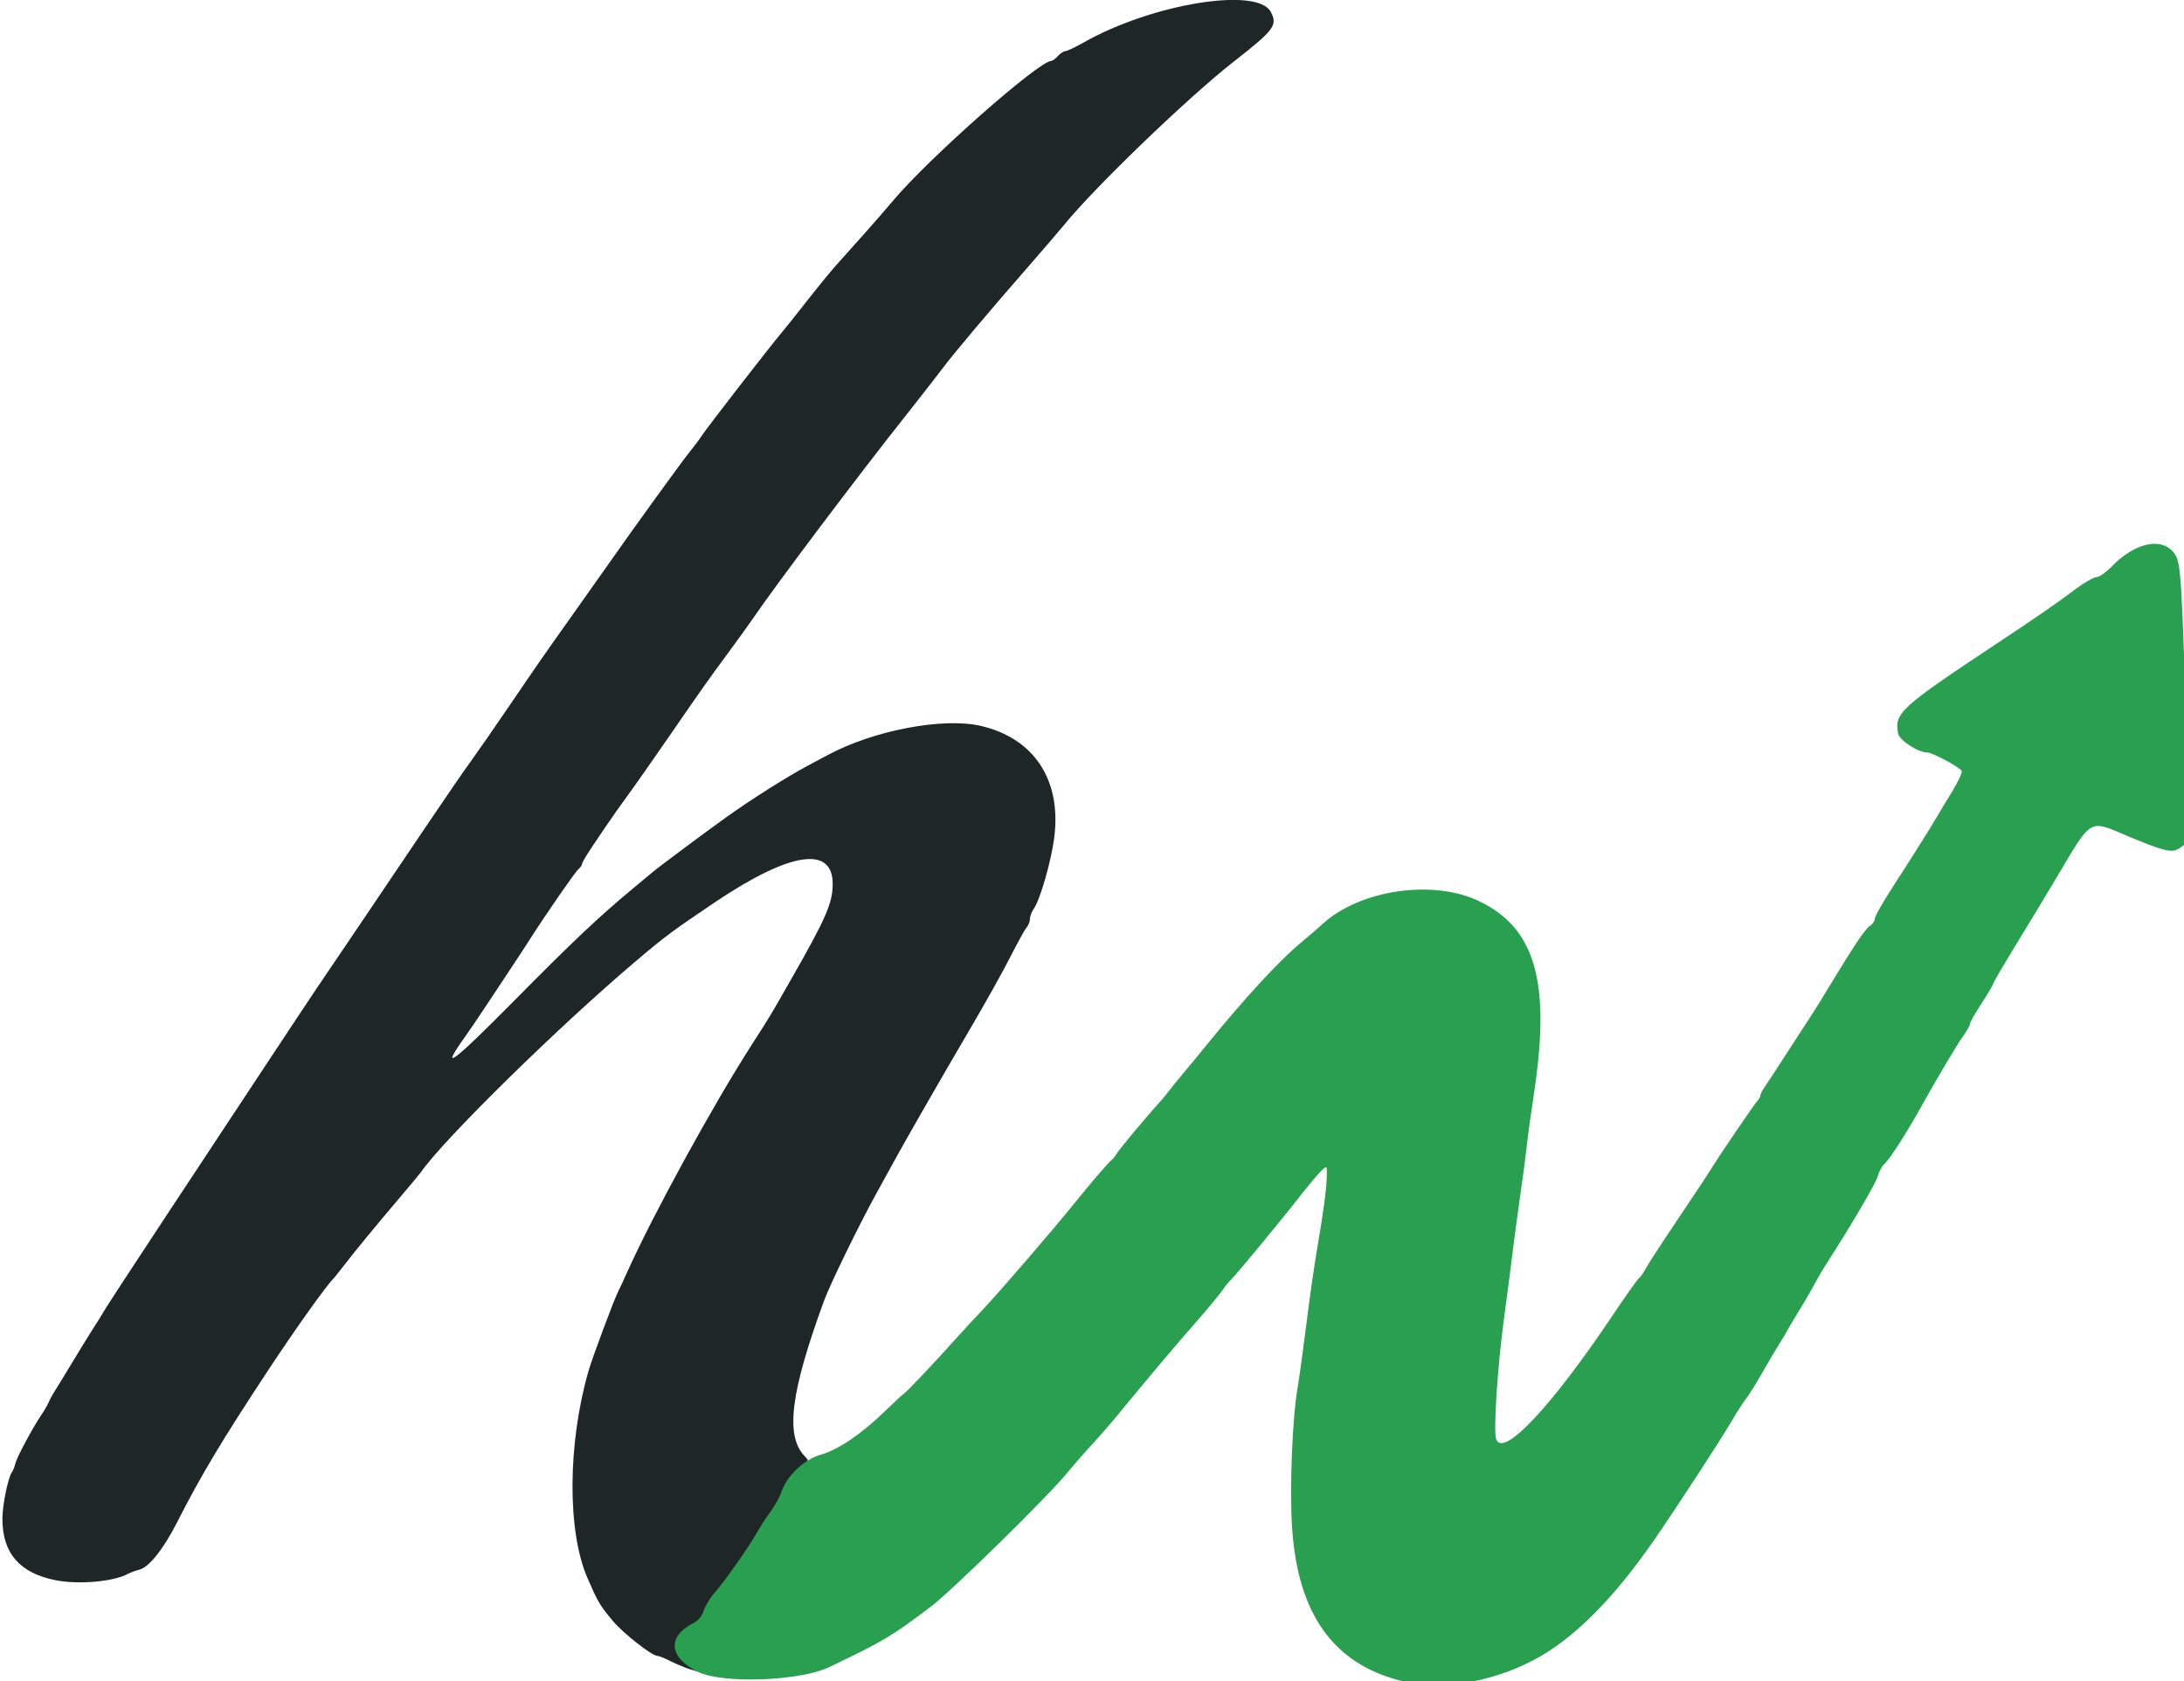
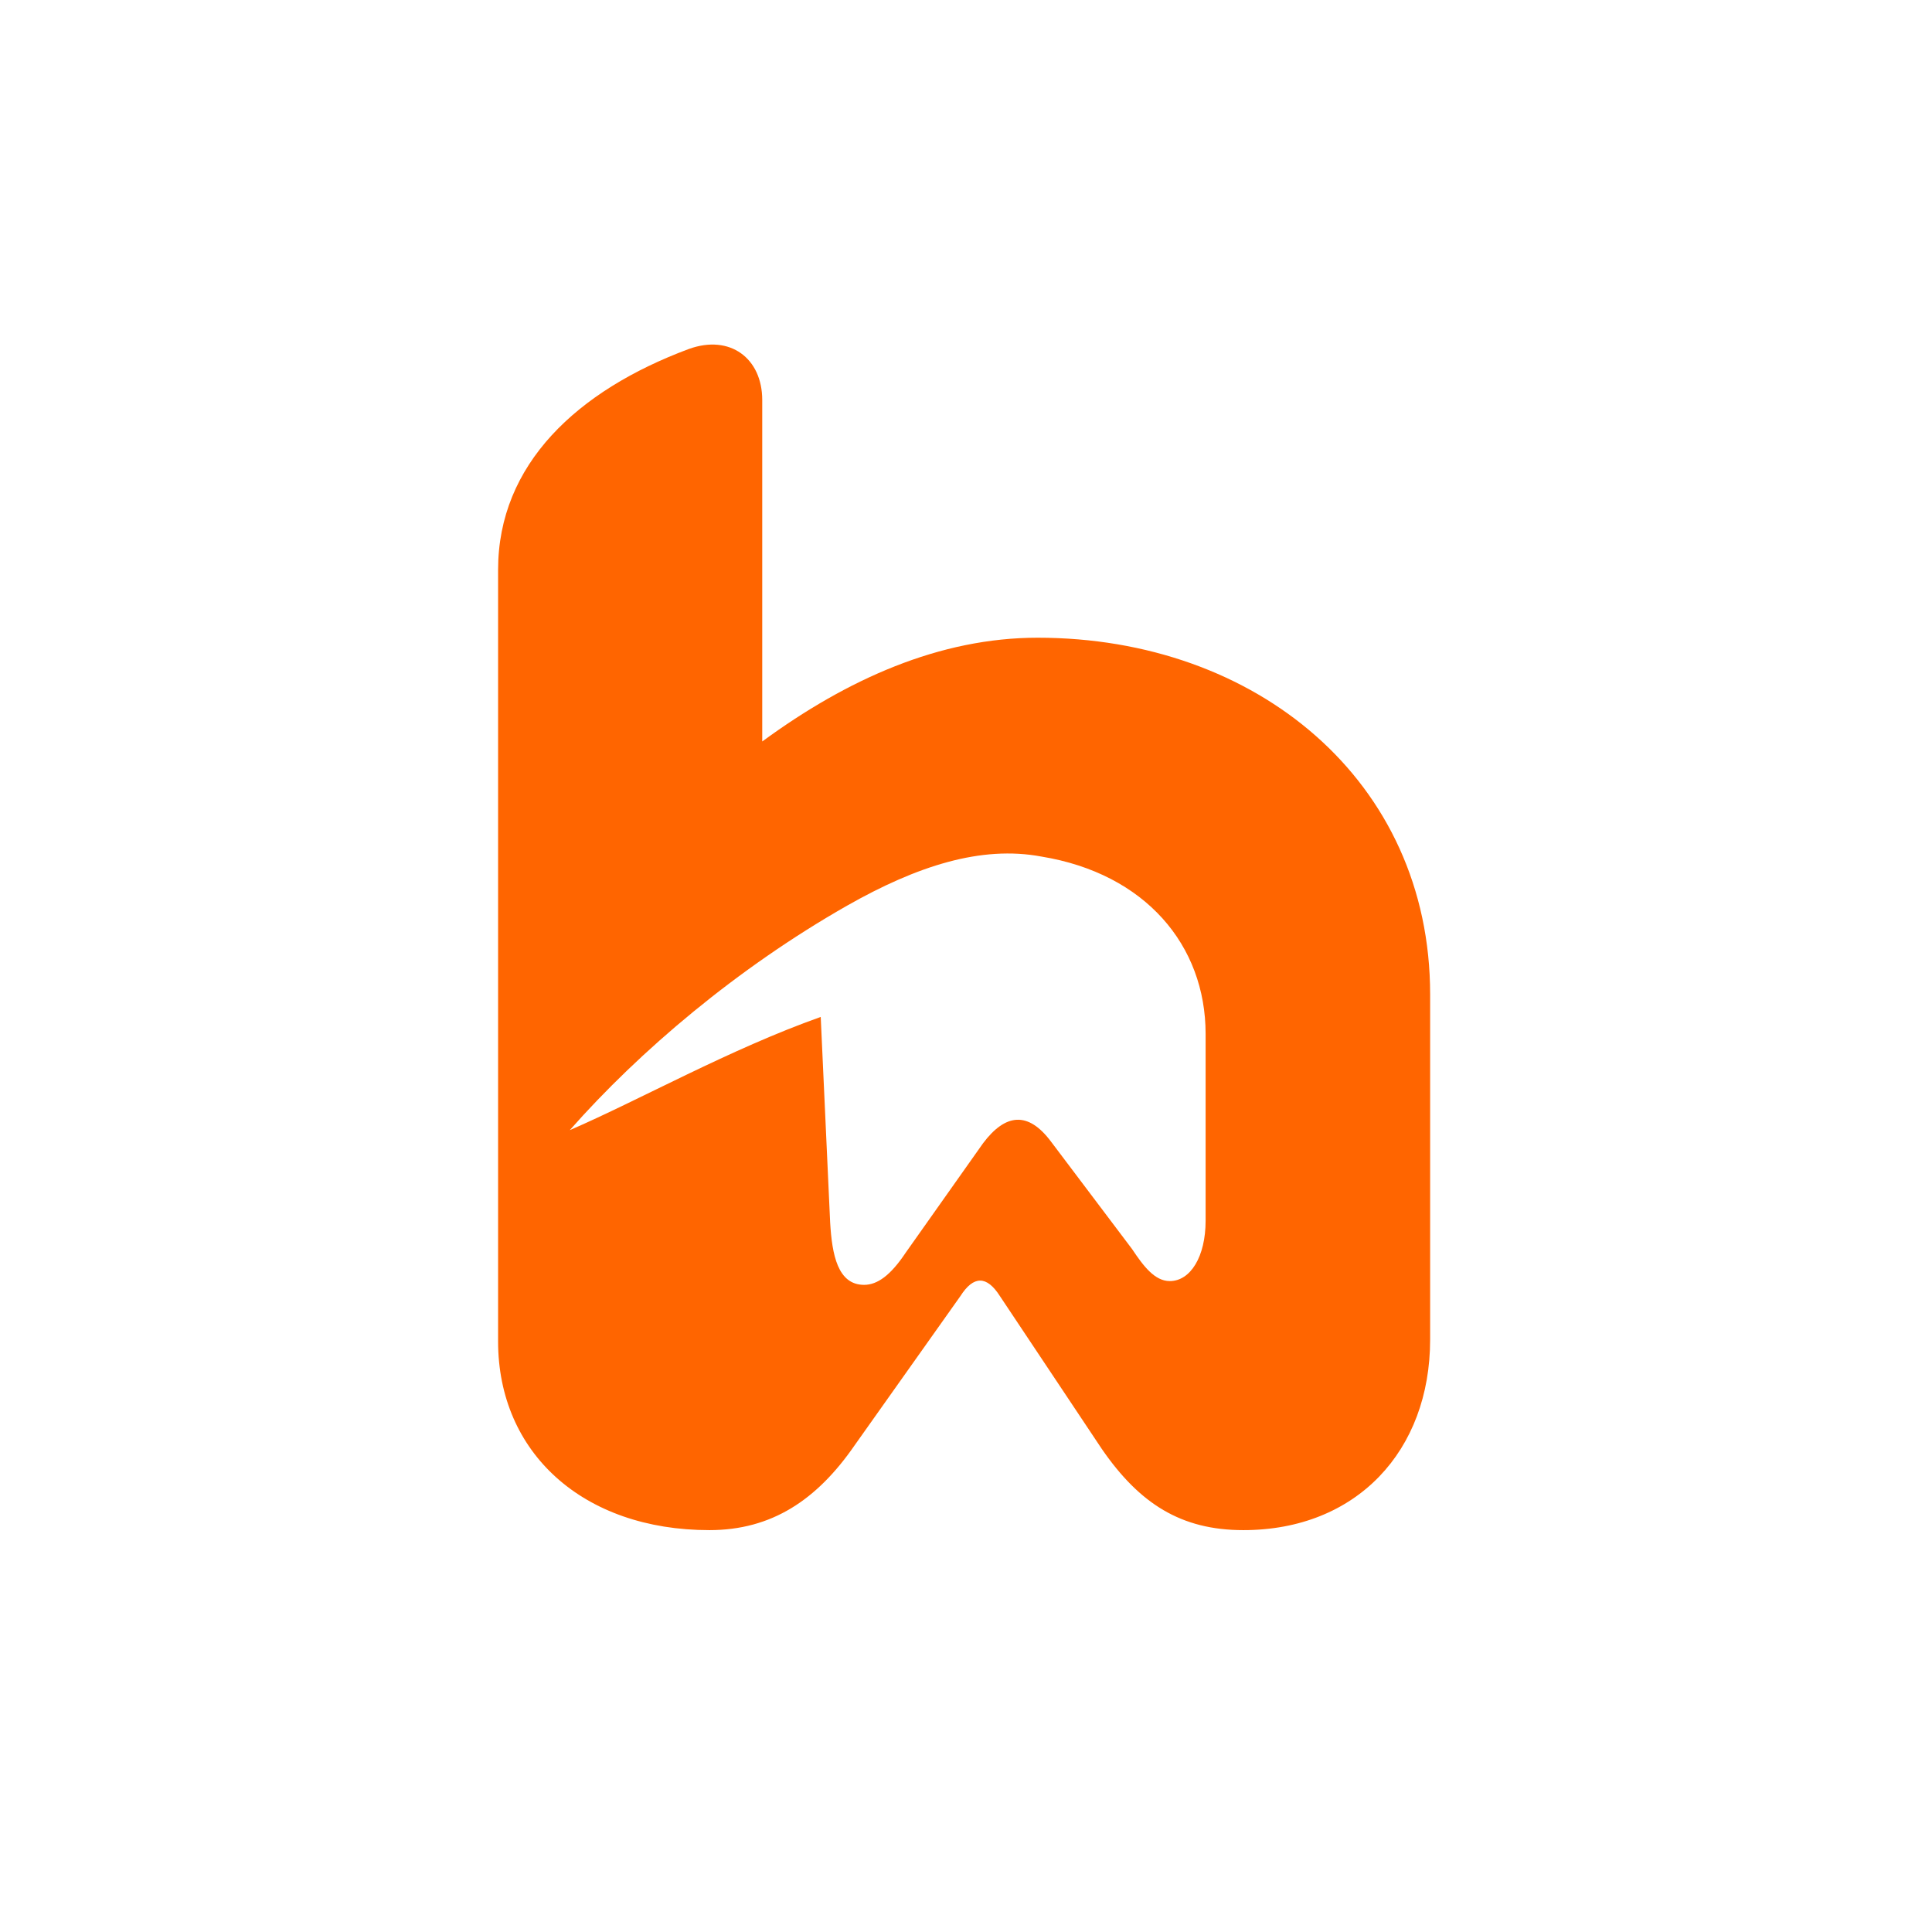
- <svg xmlns="http://www.w3.org/2000/svg" viewBox="0 0 299 230" role="img" aria-label="Hyprwise mark">
-   <g transform="translate(-47.00 -63.00) scale(1)">
-     <path fill="#1F2726" d="M239.83 292.45C238.02 292.08 235.58 291.12 235.10 290.59C234.35 289.76 234.93 289.85 237.21 290.91C238.91 291.70 239.68 291.83 243.08 291.94C245.27 292.01 246.91 292.20 246.81 292.37C246.63 292.66 241.16 292.73 239.83 292.45ZM141.48 291.51C140.74 291.27 139.51 290.76 138.75 290.37C137.98 289.98 137.19 289.67 136.99 289.67C136.26 289.67 132.33 286.59 130.93 284.92C129.11 282.75 128.88 282.35 127.42 279.00C124.64 272.60 124.71 260.59 127.57 250.67C128.11 248.79 131.14 240.70 131.67 239.71C131.83 239.41 132.36 238.27 132.85 237.17C136.38 229.30 144.63 214.24 149.90 206.04C152.50 202.00 152.38 202.20 155.59 196.56C160.11 188.64 161.00 186.57 161.00 184.00C161.00 178.72 155.16 179.61 145.00 186.43C139.03 190.45 138.19 191.07 134.13 194.50C123.51 203.48 107.74 218.96 104.60 223.49C104.47 223.68 103.42 224.95 102.26 226.31C98.00 231.34 95.76 234.07 94.01 236.33C93.37 237.16 92.77 237.91 92.68 238.00C91.74 238.89 87.41 244.96 83.76 250.50C77.38 260.17 74.52 264.95 71.22 271.43C69.36 275.09 67.38 277.56 66.05 277.88C65.57 278.00 64.87 278.26 64.50 278.45C62.54 279.52 57.73 279.94 54.60 279.31C49.69 278.34 47.33 275.61 47.33 270.91C47.33 269.00 48.12 265.19 48.65 264.50C48.79 264.32 49.00 263.78 49.11 263.31C49.32 262.45 51.54 258.32 52.72 256.59C53.07 256.09 53.50 255.34 53.68 254.92C53.86 254.51 54.27 253.76 54.59 253.27C54.91 252.78 55.96 251.05 56.93 249.44C57.91 247.82 59.11 245.87 59.60 245.10C60.10 244.34 60.94 242.99 61.47 242.10C62.01 241.22 65.52 235.85 69.27 230.17C73.03 224.48 79.17 215.18 82.92 209.50C86.67 203.82 90.04 198.75 90.39 198.24C91.09 197.23 98.38 186.44 105.53 175.83C108.00 172.17 110.68 168.27 111.49 167.17C112.29 166.07 114.69 162.62 116.81 159.50C120.96 153.41 121.16 153.12 125.27 147.33C128.04 143.42 128.91 142.20 130.27 140.26C133.61 135.48 140.32 126.22 141.31 125.00C141.98 124.17 142.77 123.12 143.07 122.65C143.62 121.76 153.00 109.67 154.04 108.50C154.36 108.13 155.86 106.26 157.37 104.33C158.87 102.41 160.72 100.15 161.47 99.31C162.22 98.47 163.90 96.60 165.20 95.14C166.50 93.69 168.32 91.60 169.24 90.50C174.13 84.67 189.23 71.33 190.95 71.33C191.10 71.33 191.50 71.03 191.83 70.67C192.17 70.30 192.62 70.00 192.85 70.00C193.08 70.00 194.22 69.46 195.38 68.80C204.74 63.51 219.12 61.16 220.97 64.62C221.95 66.43 221.45 67.10 216.00 71.36C209.70 76.27 196.82 88.67 192.61 93.87C192.00 94.62 189.92 97.04 188.00 99.24C182.58 105.44 177.65 111.28 175.99 113.49C175.16 114.60 172.98 117.38 171.16 119.69C164.58 127.97 153.27 142.99 150.08 147.67C149.39 148.67 147.77 150.92 146.47 152.67C144.31 155.58 142.80 157.71 138.68 163.70C136.17 167.34 133.79 170.73 132.37 172.67C131.08 174.45 129.56 176.65 127.61 179.60C127.09 180.39 126.67 181.16 126.67 181.31C126.67 181.46 126.45 181.76 126.19 181.98C125.74 182.36 121.66 188.25 119.52 191.62C118.98 192.47 117.69 194.44 116.65 196.00C115.61 197.56 114.07 199.88 113.22 201.17C112.38 202.45 111.25 204.10 110.73 204.83C107.08 209.94 108.79 208.68 117.59 199.79C125.51 191.78 129.00 188.49 133.66 184.62C134.85 183.64 136.05 182.64 136.33 182.40C137.03 181.79 143.67 176.84 146.50 174.82C149.73 172.50 154.84 169.27 157.56 167.83C158.81 167.16 160.06 166.49 160.33 166.35C166.62 162.98 176.08 161.18 181.25 162.36C188.59 164.05 192.37 169.81 191.32 177.74C190.88 181.02 189.40 186.15 188.53 187.40C188.24 187.81 188.00 188.44 188.00 188.80C188.00 189.16 187.79 189.68 187.54 189.97C187.29 190.26 186.29 192.08 185.31 194.00C184.34 195.92 181.87 200.35 179.82 203.83C176.33 209.77 171.51 218.15 169.84 221.17C169.44 221.90 168.16 224.22 167.00 226.33C164.63 230.62 160.66 238.77 159.83 241.02C155.26 253.47 154.49 259.44 157.09 262.25C157.78 263.00 157.78 263.00 157.01 263.82C156.20 264.69 155.97 265.04 154.71 267.37C154.28 268.18 153.65 269.14 153.31 269.51C152.97 269.88 152.30 270.93 151.82 271.84C151.34 272.75 150.44 274.26 149.83 275.19C149.22 276.11 148.33 277.61 147.85 278.50C147.37 279.40 146.75 280.39 146.47 280.70C146.19 281.01 145.66 282.05 145.29 283.03C144.92 284.00 144.17 285.37 143.61 286.07C142.60 287.34 142.60 287.34 143.39 287.98C144.17 288.61 144.17 288.61 143.17 289.00C142.17 289.38 142.17 289.38 143.25 290.27C145.19 291.87 144.39 292.43 141.48 291.51ZM227.13 282.62C226.57 281.89 225.33 278.34 225.33 277.47C225.33 276.13 225.89 276.57 226.32 278.25C226.54 279.12 226.95 280.38 227.23 281.05C227.79 282.39 227.72 283.40 227.13 282.62ZM225.72 252.17C225.71 251.04 225.91 249.73 226.18 249.17C226.67 248.17 226.67 248.17 226.46 249.50C226.35 250.23 226.14 251.58 226.00 252.50C225.75 254.17 225.75 254.17 225.72 252.17ZM226.67 244.94C226.67 244.08 226.82 243.28 227.00 243.17C227.43 242.90 227.43 245.33 227.00 246.00C226.77 246.36 226.68 246.07 226.67 244.94ZM268.60 243.75C269.09 242.60 270.40 240.67 270.70 240.67C271.23 240.67 271.02 241.64 270.36 242.31C270.01 242.66 269.55 243.26 269.35 243.64C268.90 244.48 268.25 244.57 268.60 243.75ZM212.85 239.17C213.34 238.53 213.88 238.09 214.04 238.19C214.33 238.37 212.61 240.33 212.18 240.33C212.06 240.33 212.37 239.81 212.85 239.17ZM253.02 231.58C253.01 230.71 253.15 230.00 253.33 230.00C253.73 230.00 253.73 231.57 253.33 232.50C253.12 233.00 253.04 232.77 253.02 231.58ZM256.05 209.17C256.05 207.38 256.14 206.72 256.33 207.17C256.49 207.53 256.62 208.43 256.62 209.17C256.62 209.90 256.49 210.80 256.33 211.17C256.14 211.61 256.05 210.95 256.05 209.17ZM253.00 190.66C253.00 190.47 252.62 190.17 252.17 190.00C251.29 189.67 251.03 189.00 251.77 189.00C252.01 189.00 252.54 189.45 252.95 190.00C253.35 190.55 253.53 191.00 253.34 191.00C253.15 191.00 253.00 190.85 253.00 190.66ZM234.33 187.33C234.33 186.86 235.96 186.27 236.81 186.43C237.38 186.53 237.28 186.65 236.26 187.11C234.83 187.75 234.33 187.81 234.33 187.33ZM240.50 186.35C238.32 186.19 238.01 186.10 238.78 185.87C239.99 185.50 244.27 185.80 244.76 186.29C245.17 186.70 245.25 186.70 240.50 186.35ZM329.18 178.58C329.66 176.99 330.60 176.90 330.20 178.48C330.08 178.95 329.76 179.33 329.47 179.33C329.09 179.33 329.01 179.14 329.18 178.58ZM308.79 164.00C307.87 163.63 307.00 162.39 307.23 161.80C307.51 161.06 307.91 161.25 308.27 162.30C308.46 162.83 308.92 163.37 309.31 163.49C309.69 163.61 310.00 163.85 310.00 164.02C310.00 164.39 309.74 164.39 308.79 164.00Z" />
-     <path fill="#28A050" d="M238.64 293.04C229.54 290.69 224.72 283.93 223.91 272.34C223.53 267.00 223.91 257.17 224.67 252.83C224.86 251.73 225.39 247.91 225.84 244.33C226.28 240.76 226.96 236.03 227.34 233.83C228.19 228.93 228.63 225.59 228.65 223.87C228.67 222.56 228.67 222.56 227.96 223.20C227.57 223.55 226.26 225.11 225.04 226.66C222.40 230.05 216.08 237.70 215.53 238.17C215.32 238.35 214.77 239.03 214.32 239.67C213.87 240.31 212.30 242.20 210.84 243.87C208.11 246.96 203.71 252.18 200.22 256.45C199.15 257.76 197.50 259.66 196.56 260.67C195.62 261.68 194.11 263.40 193.21 264.50C190.56 267.76 177.39 280.69 174.50 282.88C169.04 287.02 168.06 287.60 160.50 291.22C156.53 293.12 146.00 293.51 142.60 291.88C138.59 289.95 138.28 287.04 141.89 285.21C142.59 284.86 143.08 284.27 143.34 283.48C143.56 282.82 144.21 281.74 144.79 281.08C146.22 279.45 149.47 274.85 150.58 272.88C151.09 271.98 151.97 270.62 152.54 269.85C153.11 269.07 153.76 267.90 153.98 267.23C154.70 265.03 157.10 262.77 159.37 262.13C161.74 261.46 164.91 259.32 168.12 256.21C169.37 254.99 170.57 253.88 170.78 253.75C171.20 253.48 175.14 249.30 177.80 246.33C178.69 245.32 180.35 243.53 181.49 242.33C183.73 239.98 191.05 231.49 194.00 227.83C196.34 224.93 198.63 222.26 199.14 221.83C199.37 221.65 199.69 221.25 199.86 220.95C200.16 220.41 203.99 215.81 205.67 213.98C206.12 213.48 206.80 212.67 207.17 212.17C207.53 211.68 208.37 210.66 209.02 209.89C209.67 209.13 211.23 207.22 212.50 205.67C217.22 199.86 222.06 194.59 224.83 192.27C226.12 191.19 227.57 189.95 228.05 189.50C233.18 184.79 243.18 183.33 249.50 186.36C257.21 190.05 259.32 197.45 257.01 212.67C256.63 215.14 256.18 218.44 256.01 220.00C255.83 221.56 255.45 224.48 255.15 226.50C254.86 228.52 254.41 231.82 254.16 233.83C253.92 235.85 253.34 240.28 252.88 243.67C252.01 250.21 251.45 258.78 251.82 259.96C252.69 262.70 259.35 255.64 267.82 243.00C269.60 240.34 271.21 238.08 271.38 237.97C271.55 237.86 271.95 237.30 272.27 236.72C272.58 236.13 274.42 233.30 276.36 230.41C279.52 225.70 280.34 224.47 281.50 222.63C282.71 220.70 287.22 214.09 287.57 213.73C287.81 213.48 288.00 213.14 288.00 212.96C288.00 212.79 288.28 212.23 288.63 211.74C288.98 211.24 290.42 209.03 291.84 206.83C293.26 204.63 294.77 202.31 295.19 201.67C295.61 201.03 296.60 199.43 297.39 198.11C300.75 192.55 302.36 190.14 302.99 189.75C303.36 189.52 303.67 189.07 303.68 188.75C303.68 188.43 304.81 186.44 306.18 184.33C308.82 180.25 311.08 176.67 312.17 174.82C312.53 174.19 313.48 172.62 314.28 171.32C315.07 170.02 315.65 168.77 315.57 168.55C315.38 168.06 311.54 166.00 310.82 166.00C309.59 166.00 307.06 164.35 306.87 163.43C306.31 160.62 307.13 159.87 320.33 151.12C326.13 147.27 328.16 145.88 331.24 143.58C332.41 142.71 333.67 142.00 334.03 142.00C334.39 142.00 335.33 141.34 336.11 140.54C339.26 137.30 342.86 136.49 344.59 138.64C345.61 139.90 345.68 140.98 346.50 168.99C346.60 172.38 346.76 175.68 346.85 176.33C347.02 177.57 346.45 178.56 345.13 179.26C344.24 179.74 342.98 179.42 338.50 177.54C332.83 175.16 333.55 174.74 328.33 183.50C326.80 186.07 324.36 190.10 322.91 192.46C321.46 194.83 320.14 197.08 319.97 197.46C319.66 198.19 319.59 198.31 317.75 201.20C317.15 202.14 316.67 203.05 316.67 203.23C316.67 203.42 316.25 204.15 315.74 204.87C314.89 206.04 312.07 210.80 309.92 214.67C308.08 217.99 305.69 221.71 305.05 222.26C304.68 222.57 304.24 223.37 304.07 224.02C303.82 224.97 300.53 230.58 297.05 236.00C296.43 236.95 296.08 237.57 294.92 239.67C294.47 240.49 293.62 241.92 293.05 242.83C292.48 243.75 291.86 244.80 291.67 245.17C291.48 245.53 291.06 246.23 290.75 246.71C290.43 247.19 289.36 248.99 288.38 250.71C287.40 252.43 286.33 254.13 286.02 254.50C285.71 254.87 284.80 256.29 283.99 257.67C282.47 260.27 276.33 269.67 273.33 274.00C267.72 282.07 262.25 287.49 256.90 290.28C250.93 293.39 244.04 294.44 238.64 293.04Z" />
-   </g>
+ <svg xmlns="http://www.w3.org/2000/svg" width="1024" height="1024" viewBox="0 0 1024 1024">
+   <path fill="#FF6500" fill-rule="evenodd" d="M 264 711 L 264 302 C 264 246 306 207 365 185 C 387 177 404 190 404 212 L 404 393 C 449 360 498 338 550 338 C 666 338 758 414 758 527 L 758 710 C 758 769 719 811 659 811 C 626 811 604 797 584 768 L 530 687 C 523 676 516 676 509 687 L 453 766 C 433 795 409 811 376 811 C 309 811 264 770 264 711 Z M 302 599 C 339 557 391 513 449 480 C 486 459 520 448 552 454 C 607 463 639 501 639 548 L 639 647 C 639 666 631 679 620 679 C 612 679 606 671 600 662 L 557 605 C 545 589 533 590 521 606 L 480 664 C 472 676 465 681 458 681 C 444 681 441 665 440 648 L 435 539 C 387 556 339 583 302 599 Z" />
</svg>
